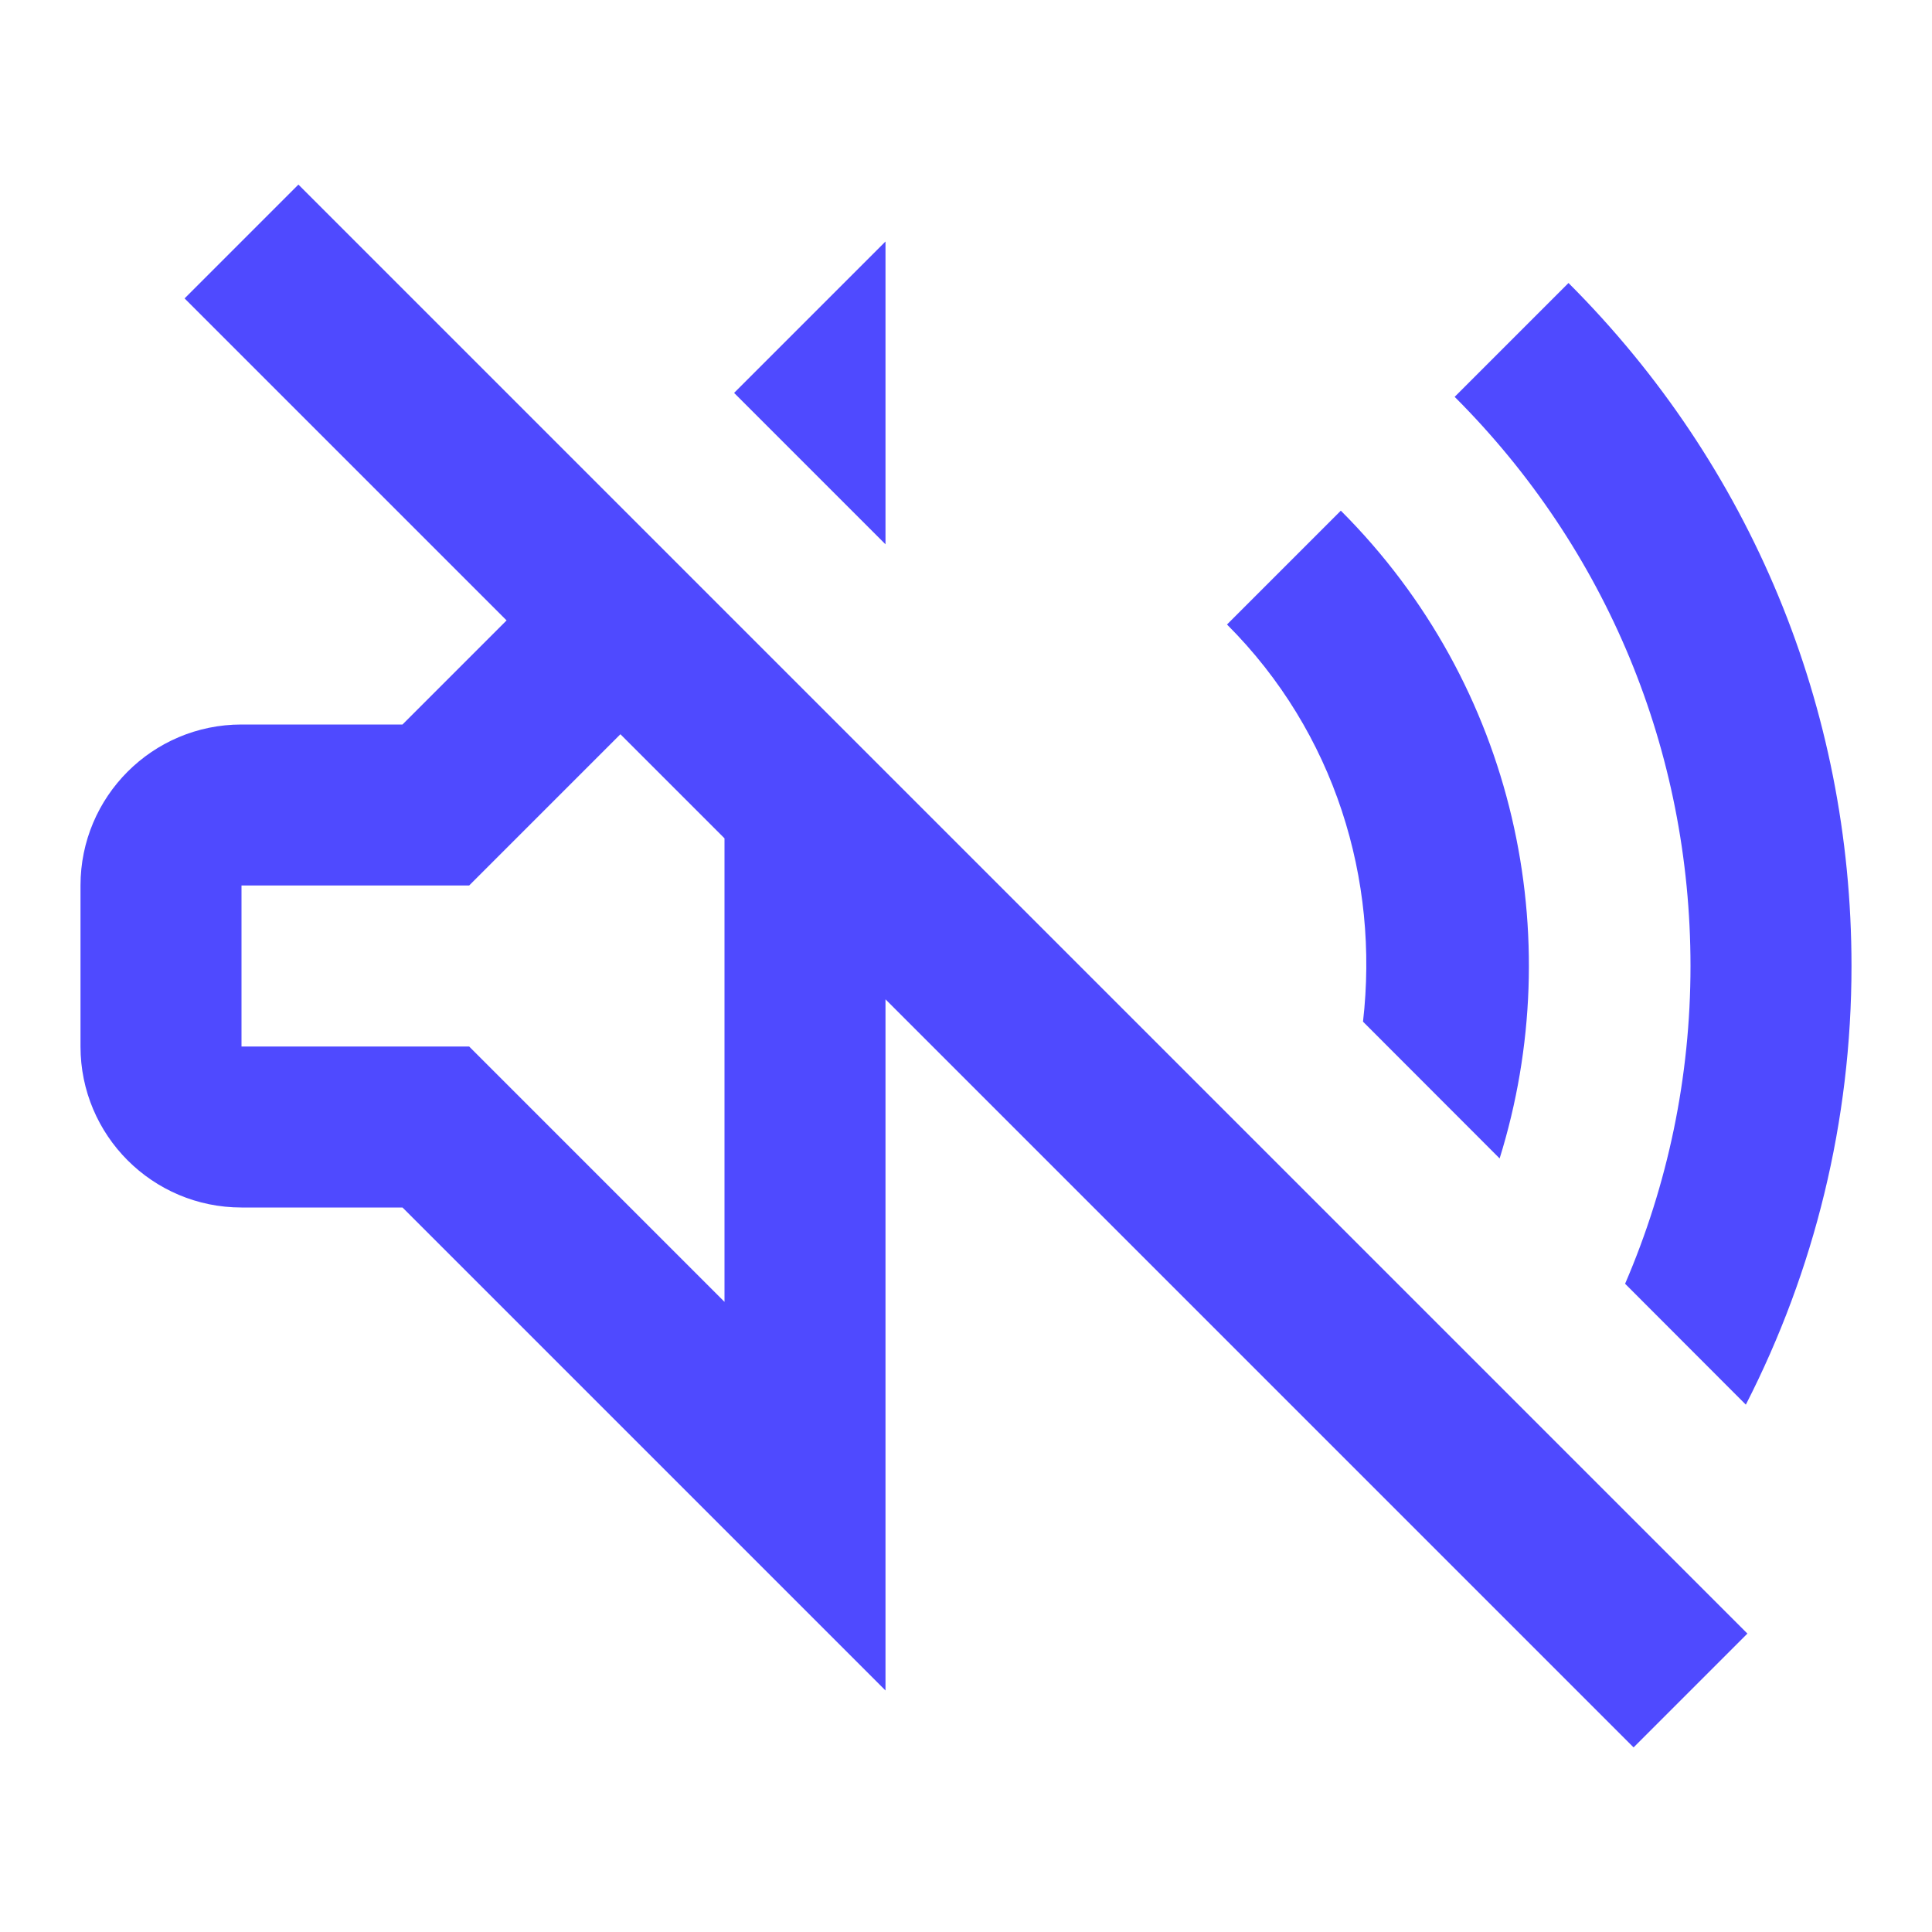
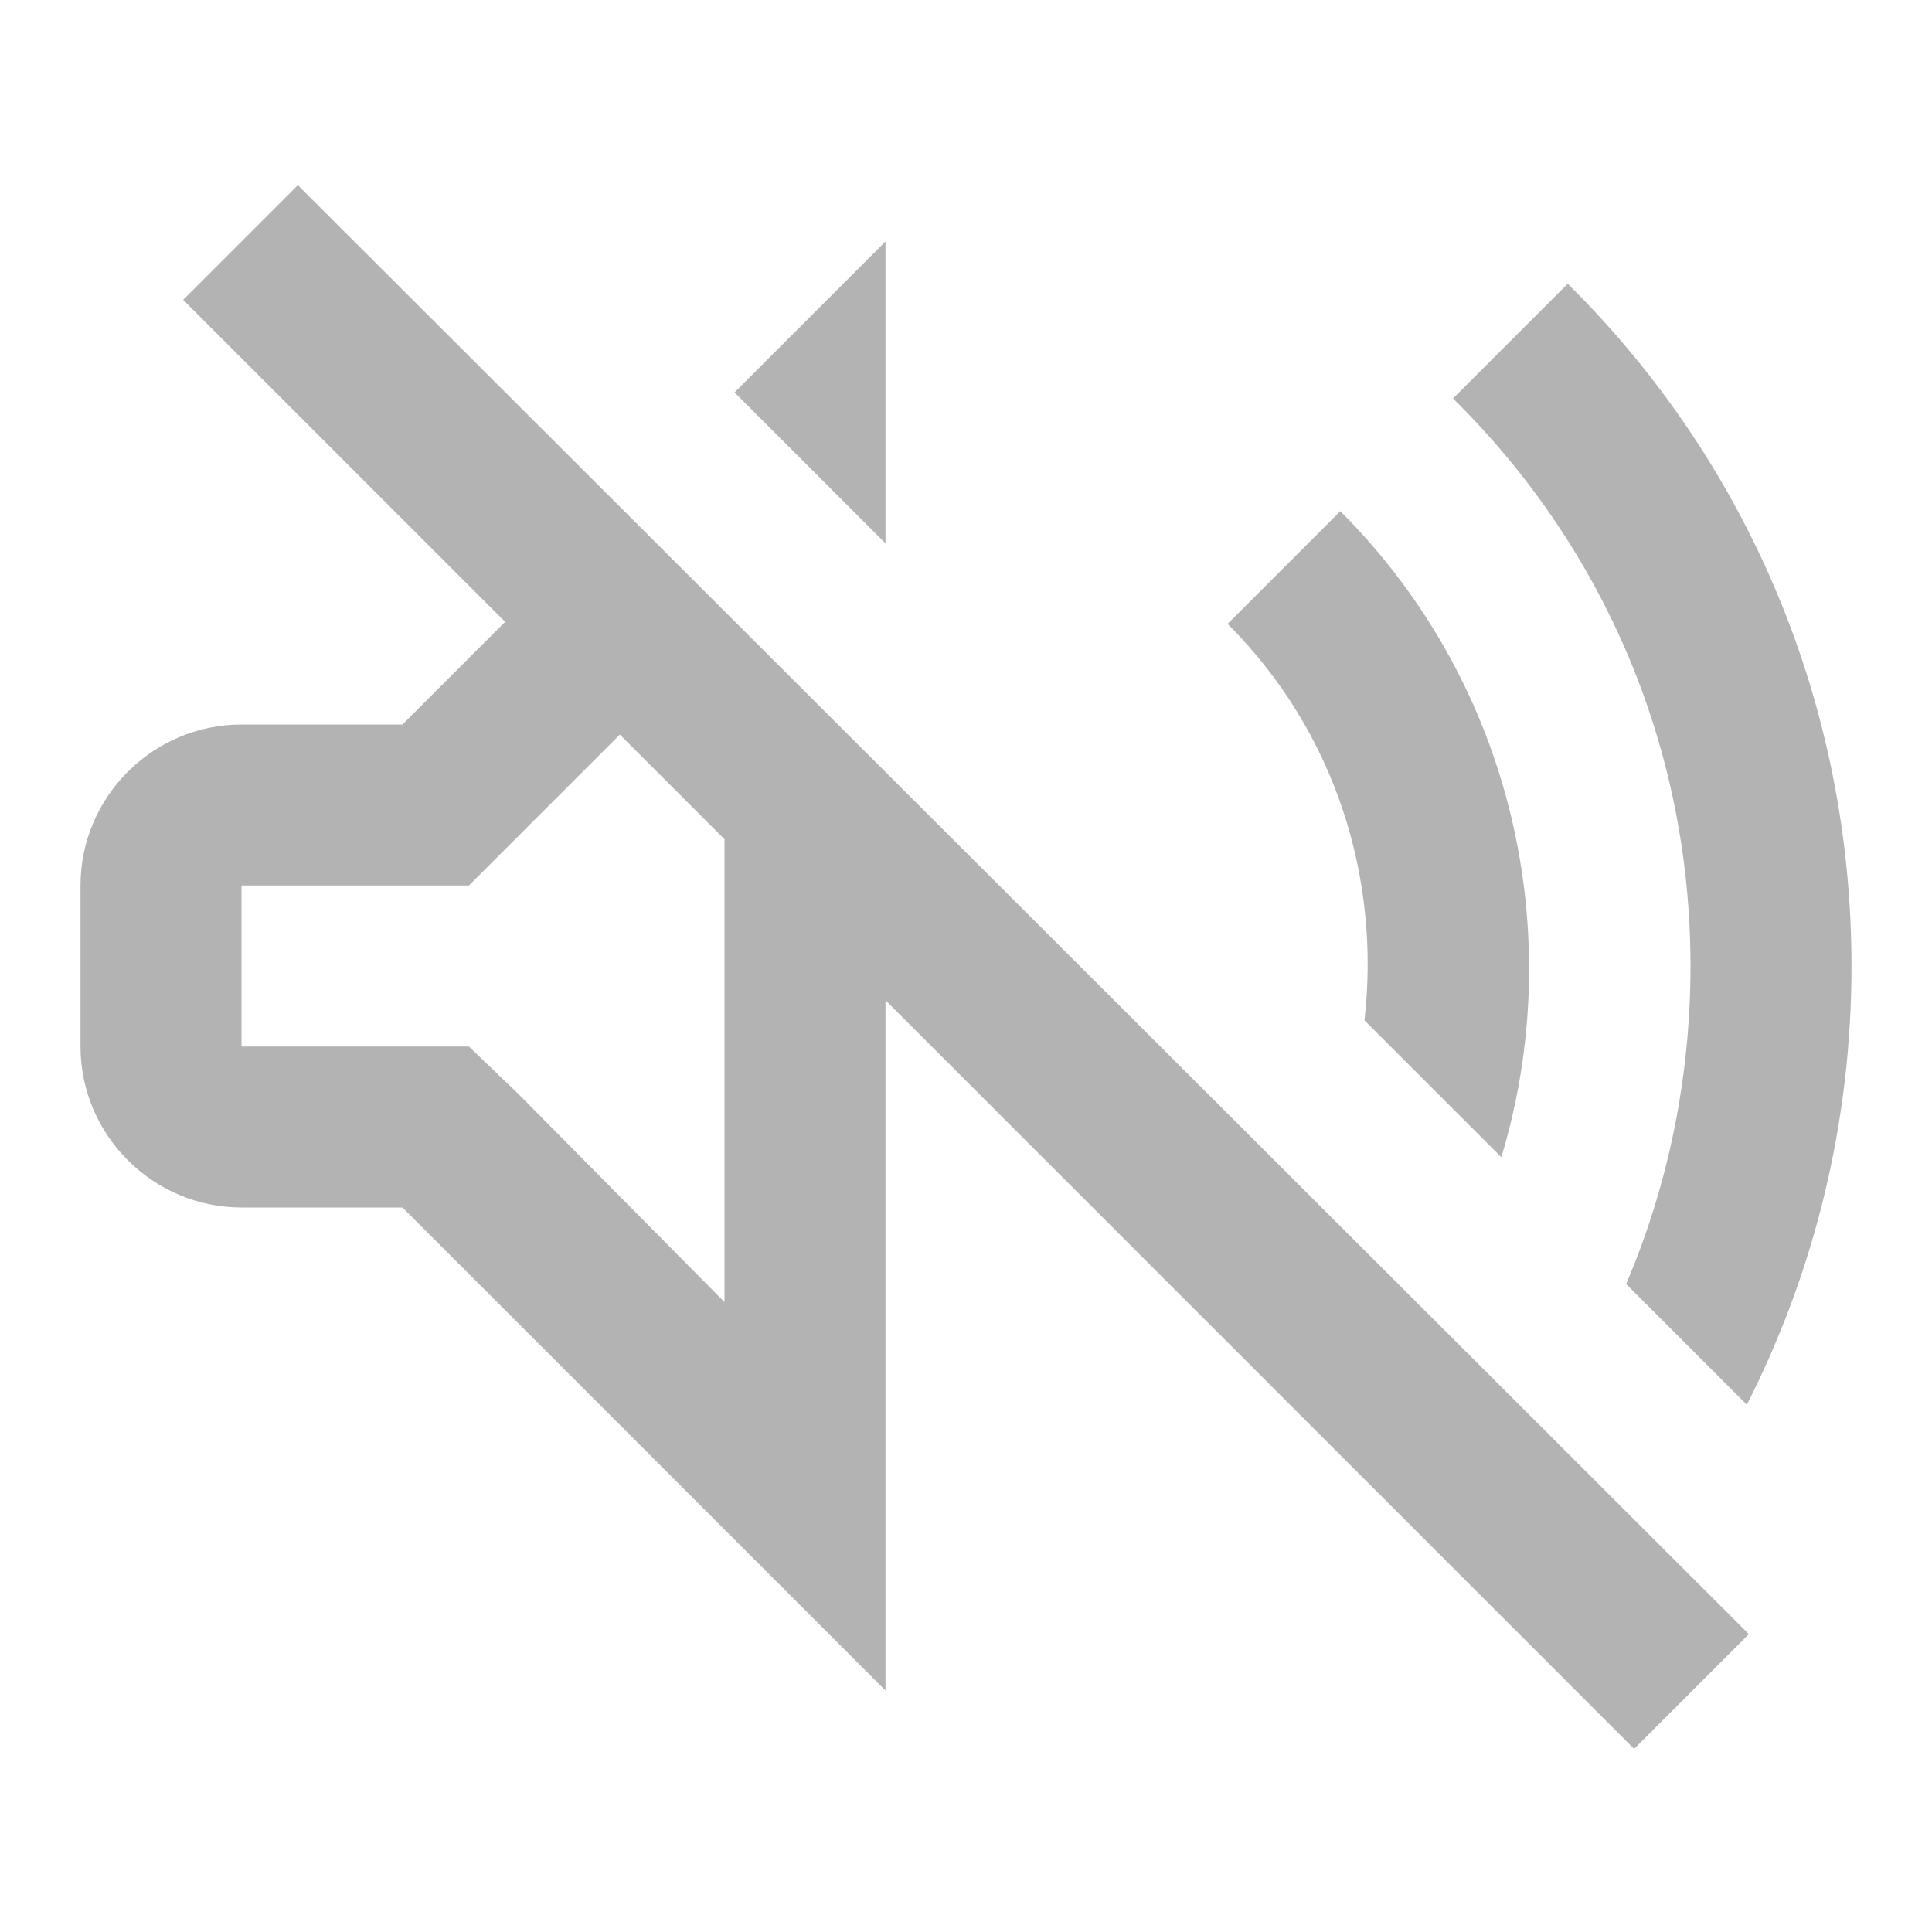
- <svg xmlns="http://www.w3.org/2000/svg" width="96" height="96" viewBox="0 0 96 96" fill="none">
-   <path d="M14.828 9.172L9.172 14.828L25.172 30.828L20 36H12C7.58 36 4 39.58 4 44V52C4 56.42 7.58 60 12 60H20L44 84V49.656L81.172 86.828L86.828 81.172L14.828 9.172ZM44 12L36.477 19.523L44 27.047V12ZM77.938 14.062L72.281 19.719C79.837 27.271 84 37.316 84 48C84 53.524 82.87 58.865 80.75 63.789L86.75 69.797C90.162 63.129 92 55.708 92 48C92 35.18 87.005 23.127 77.938 14.062ZM66.625 25.375L60.969 31.031C66.353 36.415 68.539 43.73 67.727 50.766L74.516 57.562C77.94 46.562 75.321 34.071 66.625 25.375ZM30.828 36.484L36 41.656V64.688L25.656 54.344L23.312 52H12V44H23.312L30.828 36.484Z" fill="#4F4AFF" />
+ <svg xmlns="http://www.w3.org/2000/svg" version="1.1" id="Layer_1" x="0px" y="0px" viewBox="0 0 96 96" style="enable-background:new 0 0 96 96;" xml:space="preserve">
+   <style type="text/css">
+ 	.st0{fill:#B3B3B3;}
+ </style>
+   <path class="st0" d="M14.8,9.2l-5.7,5.7l16,16L20,36h-8c-4.4,0-8,3.6-8,8v8c0,4.4,3.6,8,8,8h8l24,24V49.7l37.2,37.2l5.7-5.7  L14.8,9.2z M44,12l-7.5,7.5L44,27V12z M77.9,14.1l-5.7,5.7C79.8,27.3,84,37.3,84,48c0,5.5-1.1,10.9-3.2,15.8l6,6  C90.2,63.1,92,55.7,92,48C92,35.2,87,23.1,77.9,14.1z M66.6,25.4L61,31c5.4,5.4,7.6,12.7,6.8,19.7l6.8,6.8  C77.9,46.6,75.3,34.1,66.6,25.4z M30.8,36.5l5.2,5.2v23L25.7,54.3L23.3,52H12v-8h11.3L30.8,36.5z" />
</svg>
